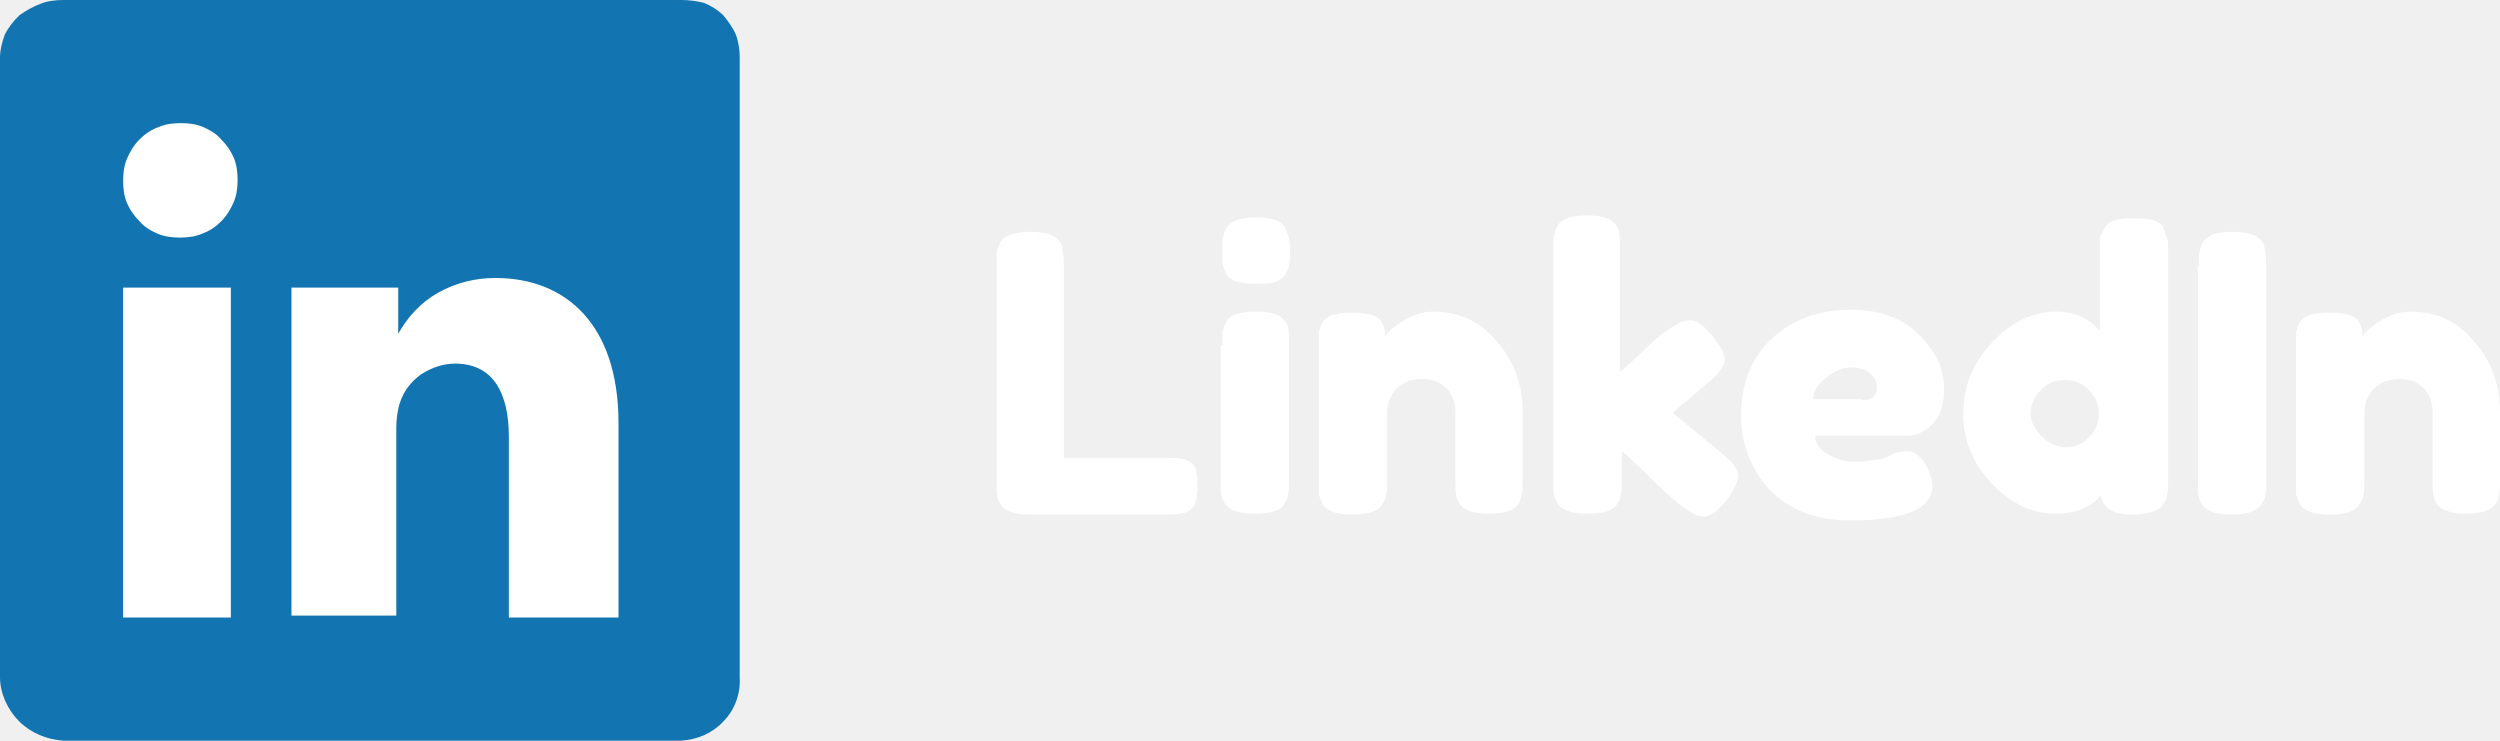
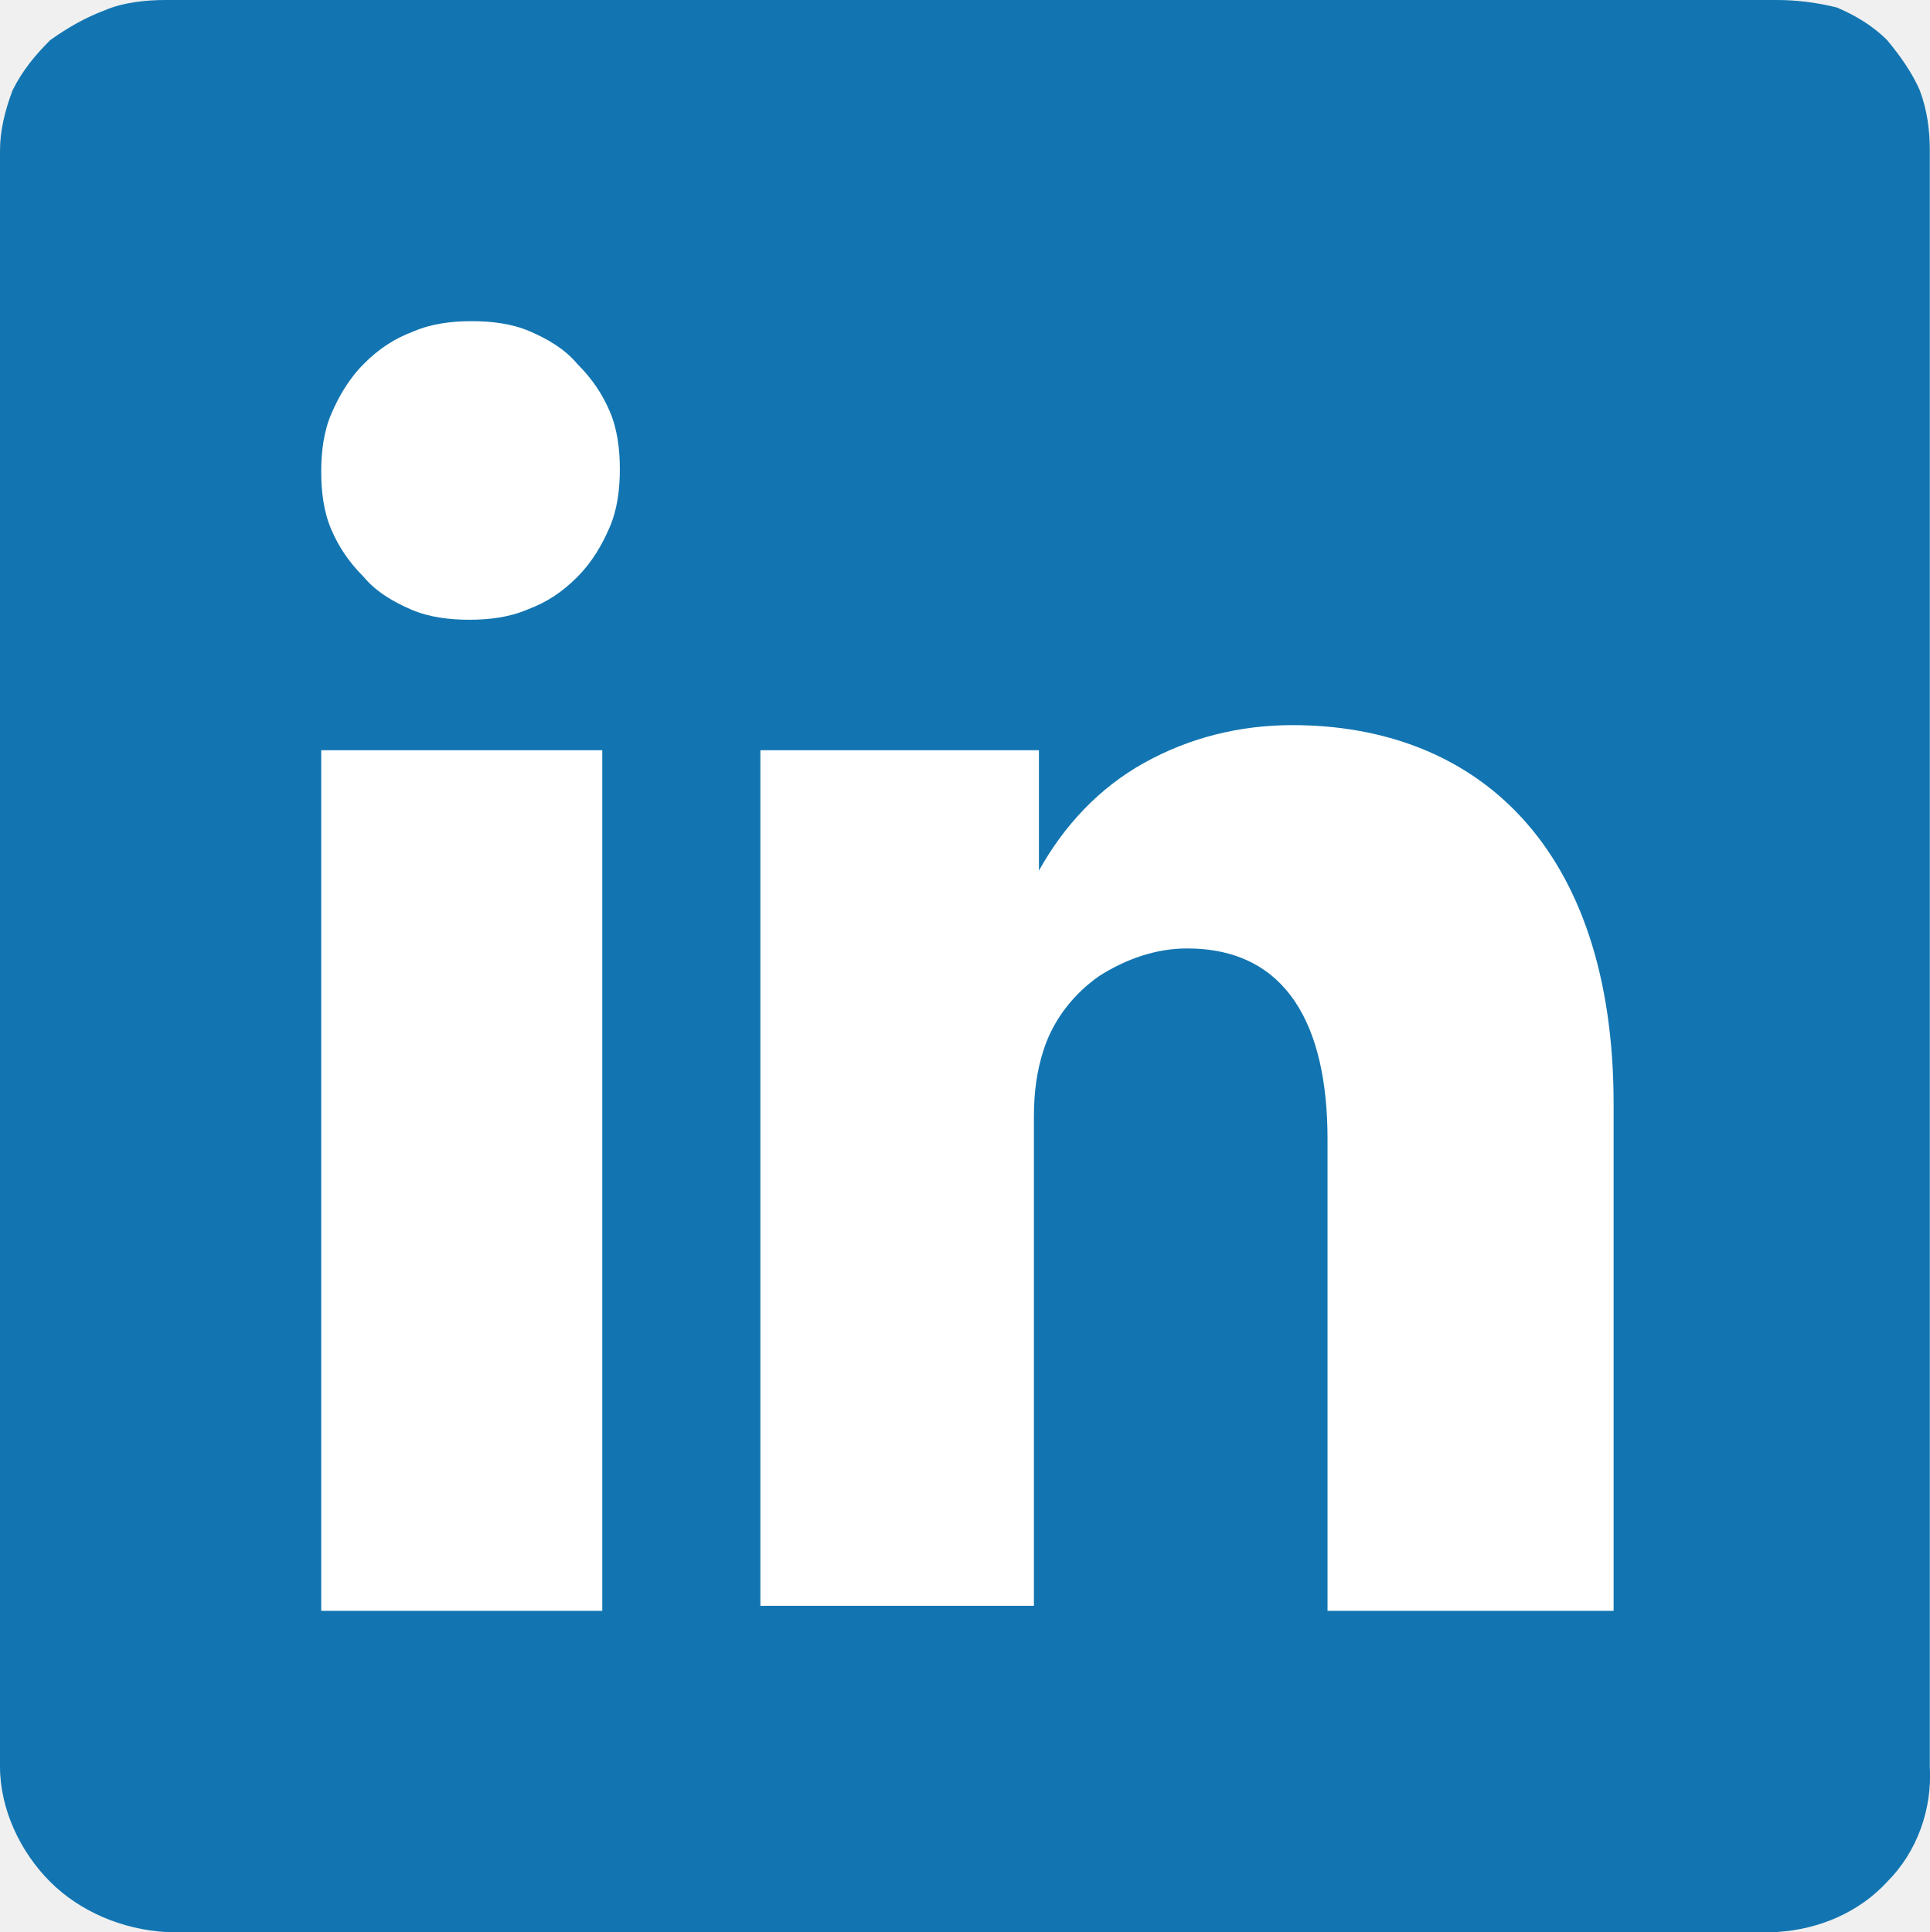
- <svg xmlns="http://www.w3.org/2000/svg" version="1.1" id="Layer_1" x="0px" y="0px" viewBox="0 0 259.9 77" style="enable-background:new 0 0 259.9 77;" xml:space="preserve">
+ <svg xmlns="http://www.w3.org/2000/svg" version="1.1" id="Layer_1" x="0px" y="0px" viewBox="0 0 76.9 77" style="enable-background:new 0 0 76.9 77;" xml:space="preserve">
  <style type="text/css">
	.st0{fill:#FFFFFF;}
	.st1{fill:#1275B1;}
</style>
  <g>
    <rect x="7" y="7" class="st0" width="63" height="63" />
-     <path class="st1" d="M70.8,0H6.6C5.8,0,4.9,0.1,4.2,0.4C3.4,0.7,2.7,1.1,2,1.6c-0.6,0.6-1.1,1.2-1.5,2C0.2,4.4,0,5.2,0,6v64.4   c0,1.7,0.8,3.4,2,4.6c1.2,1.2,2.9,1.9,4.6,2h64.2c1.7-0.1,3.3-0.8,4.4-2c1.2-1.2,1.8-2.9,1.7-4.6V6c0-0.8-0.1-1.6-0.4-2.4   c-0.3-0.7-0.8-1.4-1.3-2c-0.6-0.6-1.3-1-2-1.3C72.4,0.1,71.6,0,70.8,0z M24.1,64.2H12.8V29.9h11.2V64.2z M18.7,24.7   c-0.8,0-1.6-0.1-2.3-0.4C15.7,24,15,23.6,14.5,23c-0.6-0.6-1-1.2-1.3-1.9c-0.3-0.7-0.4-1.5-0.4-2.3c0-0.8,0.1-1.6,0.4-2.3   c0.3-0.7,0.7-1.4,1.3-2c0.6-0.6,1.2-1,2-1.3c0.7-0.3,1.5-0.4,2.3-0.4c0.8,0,1.6,0.1,2.3,0.4c0.7,0.3,1.4,0.7,1.9,1.3   c0.6,0.6,1,1.2,1.3,1.9c0.3,0.7,0.4,1.5,0.4,2.3c0,0.8-0.1,1.6-0.4,2.3c-0.3,0.7-0.7,1.4-1.3,2c-0.6,0.6-1.2,1-2,1.3   C20.3,24.6,19.5,24.7,18.7,24.7z M64.2,64.2H52.9V45.4c0-4.5-1.6-7.6-5.6-7.6c-1.2,0-2.4,0.4-3.5,1.1c-1,0.7-1.8,1.7-2.2,2.9   c-0.3,0.9-0.4,1.8-0.4,2.7v19.5H30.3V29.9h11.1v4.8c1-1.8,2.4-3.3,4.2-4.3c1.8-1,3.8-1.5,5.9-1.5c7.3,0,12.8,4.8,12.8,15.1V64.2z" />
-     <path class="st0" d="M110.7,47.6h10.9c0.9,0,1.5,0.1,1.9,0.3c0.4,0.2,0.7,0.5,0.8,0.9c0.1,0.4,0.2,1,0.2,1.7c0,0.7-0.1,1.3-0.2,1.7   c-0.1,0.4-0.4,0.7-0.7,0.9c-0.5,0.3-1.2,0.4-2.1,0.4h-14.4c-1.9,0-3-0.5-3.3-1.5c-0.2-0.4-0.2-1.1-0.2-2V27.7c0-0.6,0-1.1,0-1.4   c0.1-0.3,0.2-0.7,0.4-1.1c0.4-0.7,1.4-1.1,3.1-1.1c1.9,0,3,0.5,3.3,1.5c0.1,0.5,0.2,1.1,0.2,2.1V47.6z M127.1,35.9   c0-0.6,0-1.1,0-1.4c0.1-0.3,0.2-0.7,0.4-1.1c0.4-0.7,1.4-1,3.1-1c1.3,0,2.2,0.2,2.7,0.7c0.5,0.4,0.7,0.9,0.7,1.7c0,0.3,0,0.7,0,1.2   v14c0,0.6,0,1.1-0.1,1.4c0,0.3-0.1,0.6-0.4,1c-0.3,0.7-1.4,1-3.1,1c-1.7,0-2.7-0.4-3.1-1.1c-0.2-0.4-0.3-0.7-0.4-1   c0-0.3,0-0.8,0-1.4V35.9z M133.6,28.5c-0.2,0.4-0.5,0.6-1,0.8c-0.5,0.2-1.2,0.2-2,0.2c-0.8,0-1.5-0.1-2-0.2   c-0.5-0.2-0.9-0.4-1.1-0.8c-0.2-0.4-0.3-0.7-0.4-1c0-0.3,0-0.8,0-1.4s0-1.1,0-1.4c0.1-0.3,0.2-0.7,0.4-1c0.4-0.7,1.4-1.1,3.1-1.1   c1.7,0,2.7,0.4,3,1.1c0.2,0.4,0.3,0.8,0.4,1.1c0.1,0.3,0.1,0.7,0.1,1.4s0,1.1-0.1,1.4C134,27.8,133.9,28.1,133.6,28.5z M149,32.4   c2.7,0,4.9,1,6.6,3.1c1.8,2,2.7,4.5,2.7,7.4v7c0,0.6,0,1.1-0.1,1.4c0,0.3-0.1,0.6-0.3,1c-0.4,0.7-1.4,1.1-3.1,1.1   c-1.9,0-3-0.5-3.3-1.5c-0.2-0.5-0.2-1.1-0.2-2v-7c0-1.1-0.3-1.9-1-2.6c-0.6-0.6-1.5-0.9-2.5-0.9c-1,0-1.9,0.3-2.6,1   c-0.6,0.6-1,1.5-1,2.5V50c0,0.6,0,1.1-0.1,1.4c0,0.3-0.1,0.6-0.4,1c-0.3,0.7-1.4,1.1-3.1,1.1c-1.7,0-2.7-0.4-3.1-1.1   c-0.2-0.4-0.3-0.7-0.4-1c0-0.3,0-0.8,0-1.4V35.8c0-0.6,0-1,0-1.3c0.1-0.3,0.2-0.7,0.4-1c0.4-0.7,1.4-1,3.1-1c1.6,0,2.6,0.3,3,0.9   c0.3,0.5,0.4,1,0.4,1.6c0.1-0.2,0.3-0.5,0.7-0.8s0.7-0.6,1.1-0.8C146.9,32.7,147.9,32.4,149,32.4z M173.9,42.9l5.3,4.4   c0.7,0.6,1.1,1,1.2,1.3c0.2,0.3,0.3,0.6,0.3,0.8c0,0.6-0.4,1.5-1.2,2.6c-0.9,1.1-1.7,1.7-2.4,1.7c-0.6,0-1.4-0.4-2.4-1.2l-0.4-0.3   c-0.6-0.5-1.6-1.4-2.8-2.6c-1.3-1.3-2.3-2.2-2.9-2.7V50c0,0.6,0,1.1-0.1,1.4c0,0.3-0.1,0.6-0.4,1c-0.3,0.7-1.4,1-3.1,1   c-1.7,0-2.7-0.4-3.1-1.1c-0.2-0.4-0.3-0.7-0.4-1c0-0.3,0-0.8,0-1.4V26c0-0.6,0-1.1,0-1.4c0.1-0.3,0.2-0.7,0.4-1.1   c0.4-0.7,1.4-1.1,3.1-1.1c1.3,0,2.2,0.2,2.7,0.7c0.5,0.4,0.7,1,0.7,1.8c0,0.2,0,0.6,0,1.1v12.7c0.5-0.4,1.2-1.1,2.2-2   c1-1,1.7-1.6,2.2-2l0.5-0.3c0.9-0.7,1.7-1.1,2.4-1.1c0.7,0,1.4,0.5,2.3,1.6c0.9,1.1,1.3,1.9,1.3,2.5c0,0.6-0.5,1.3-1.5,2.2   L173.9,42.9z M202.1,40.5c0,1.6-0.4,2.8-1.2,3.6c-0.8,0.8-1.7,1.2-2.7,1.2h-9.5c0,0.7,0.4,1.4,1.3,1.9c0.9,0.5,1.8,0.8,2.6,0.8   c1.5,0,2.8-0.2,3.6-0.5l0.4-0.2c0.6-0.3,1.2-0.4,1.6-0.4c0.9,0,1.6,0.6,2.2,1.8c0.3,0.7,0.5,1.3,0.5,1.8c0,2.4-2.8,3.6-8.5,3.6   c-2,0-3.7-0.3-5.3-1c-1.5-0.7-2.7-1.6-3.6-2.7c-1.7-2.2-2.5-4.6-2.5-7.2c0-3.4,1.1-6,3.2-8c2.2-2,4.9-3,8.2-3   c3.7,0,6.4,1.3,8.2,3.9C201.6,37.3,202.1,38.8,202.1,40.5z M193.6,41.6c1,0,1.5-0.4,1.5-1.3c0-0.6-0.2-1.1-0.7-1.5   c-0.5-0.4-1.1-0.6-2-0.6c-0.9,0-1.7,0.4-2.6,1.1c-0.9,0.7-1.3,1.4-1.3,2.2H193.6z M218.8,23.7c0.2-0.4,0.6-0.7,1.1-0.8   c0.5-0.2,1.2-0.2,2-0.2c0.9,0,1.5,0.1,2,0.2c0.5,0.2,0.9,0.4,1,0.8c0.2,0.4,0.3,0.8,0.4,1.1c0.1,0.3,0.1,0.7,0.1,1.4V50   c0,0.6,0,1.1-0.1,1.4c0,0.3-0.1,0.6-0.4,1c-0.4,0.7-1.5,1.1-3.4,1.1c-1.8,0-2.9-0.7-3.1-2c-1.1,1.3-2.7,1.9-4.7,1.9   c-2.4,0-4.6-1-6.6-3.1c-2-2.1-3-4.5-3-7.3c0-2.8,1-5.3,3-7.4c2-2.1,4.2-3.2,6.6-3.2c2,0,3.5,0.7,4.6,2v-8.4c0-0.6,0-1.1,0-1.4   C218.5,24.4,218.6,24,218.8,23.7z M212.3,45.4c0.7,0.7,1.5,1.1,2.5,1.1c1,0,1.8-0.4,2.4-1.1c0.7-0.7,1-1.5,1-2.4   c0-0.9-0.3-1.7-1-2.4c-0.6-0.7-1.5-1.1-2.5-1.1c-1.1,0-1.9,0.4-2.6,1.1c-0.6,0.7-1,1.5-1,2.4S211.6,44.7,212.3,45.4z M228.6,27.7   c0-0.6,0-1.1,0-1.4c0.1-0.3,0.2-0.7,0.4-1.1c0.4-0.7,1.4-1.1,3.1-1.1c1.9,0,3,0.5,3.3,1.5c0.1,0.5,0.2,1.1,0.2,2.1V50   c0,0.6,0,1.1-0.1,1.4c0,0.3-0.1,0.6-0.4,1c-0.4,0.7-1.4,1.1-3.1,1.1c-1.9,0-3-0.5-3.3-1.5c-0.2-0.4-0.2-1.1-0.2-2V27.7z    M250.6,32.4c2.7,0,4.9,1,6.6,3.1c1.8,2,2.7,4.5,2.7,7.4v7c0,0.6,0,1.1-0.1,1.4c0,0.3-0.1,0.6-0.3,1c-0.4,0.7-1.4,1.1-3.1,1.1   c-1.9,0-3-0.5-3.3-1.5c-0.2-0.5-0.2-1.1-0.2-2v-7c0-1.1-0.3-1.9-1-2.6c-0.6-0.6-1.5-0.9-2.5-0.9c-1,0-1.9,0.3-2.6,1   c-0.6,0.6-1,1.5-1,2.5V50c0,0.6,0,1.1-0.1,1.4c0,0.3-0.1,0.6-0.4,1c-0.3,0.7-1.4,1.1-3.1,1.1c-1.7,0-2.7-0.4-3.1-1.1   c-0.2-0.4-0.3-0.7-0.4-1c0-0.3,0-0.8,0-1.4V35.8c0-0.6,0-1,0-1.3c0.1-0.3,0.2-0.7,0.4-1c0.4-0.7,1.4-1,3.1-1c1.6,0,2.6,0.3,3,0.9   c0.3,0.5,0.4,1,0.4,1.6c0.1-0.2,0.3-0.5,0.7-0.8c0.4-0.3,0.7-0.6,1.1-0.8C248.5,32.7,249.5,32.4,250.6,32.4z" />
+     <path class="st1" d="M70.8,0H6.6C5.8,0,4.9,0.1,4.2,0.4C3.4,0.7,2.7,1.1,2,1.6c-0.6,0.6-1.1,1.2-1.5,2C0.2,4.4,0,5.2,0,6v64.4   c0,1.7,0.8,3.4,2,4.6s2.9,1.9,4.6,2h64.2c1.7-0.1,3.3-0.8,4.4-2c1.2-1.2,1.8-2.9,1.7-4.6V6c0-0.8-0.1-1.6-0.4-2.4   c-0.3-0.7-0.8-1.4-1.3-2c-0.6-0.6-1.3-1-2-1.3C72.4,0.1,71.6,0,70.8,0z M24.1,64.2H12.8V29.9H24v34.3H24.1z M18.7,24.7   c-0.8,0-1.6-0.1-2.3-0.4C15.7,24,15,23.6,14.5,23c-0.6-0.6-1-1.2-1.3-1.9c-0.3-0.7-0.4-1.5-0.4-2.3s0.1-1.6,0.4-2.3   c0.3-0.7,0.7-1.4,1.3-2s1.2-1,2-1.3c0.7-0.3,1.5-0.4,2.3-0.4s1.6,0.1,2.3,0.4c0.7,0.3,1.4,0.7,1.9,1.3c0.6,0.6,1,1.2,1.3,1.9   c0.3,0.7,0.4,1.5,0.4,2.3s-0.1,1.6-0.4,2.3c-0.3,0.7-0.7,1.4-1.3,2c-0.6,0.6-1.2,1-2,1.3C20.3,24.6,19.5,24.7,18.7,24.7z    M64.2,64.2H52.9V45.4c0-4.5-1.6-7.6-5.6-7.6c-1.2,0-2.4,0.4-3.5,1.1c-1,0.7-1.8,1.7-2.2,2.9c-0.3,0.9-0.4,1.8-0.4,2.7V64H30.3   V29.9h11.1v4.8c1-1.8,2.4-3.3,4.2-4.3s3.8-1.5,5.9-1.5c7.3,0,12.8,4.8,12.8,15.1v20.2H64.2z" />
  </g>
</svg>
